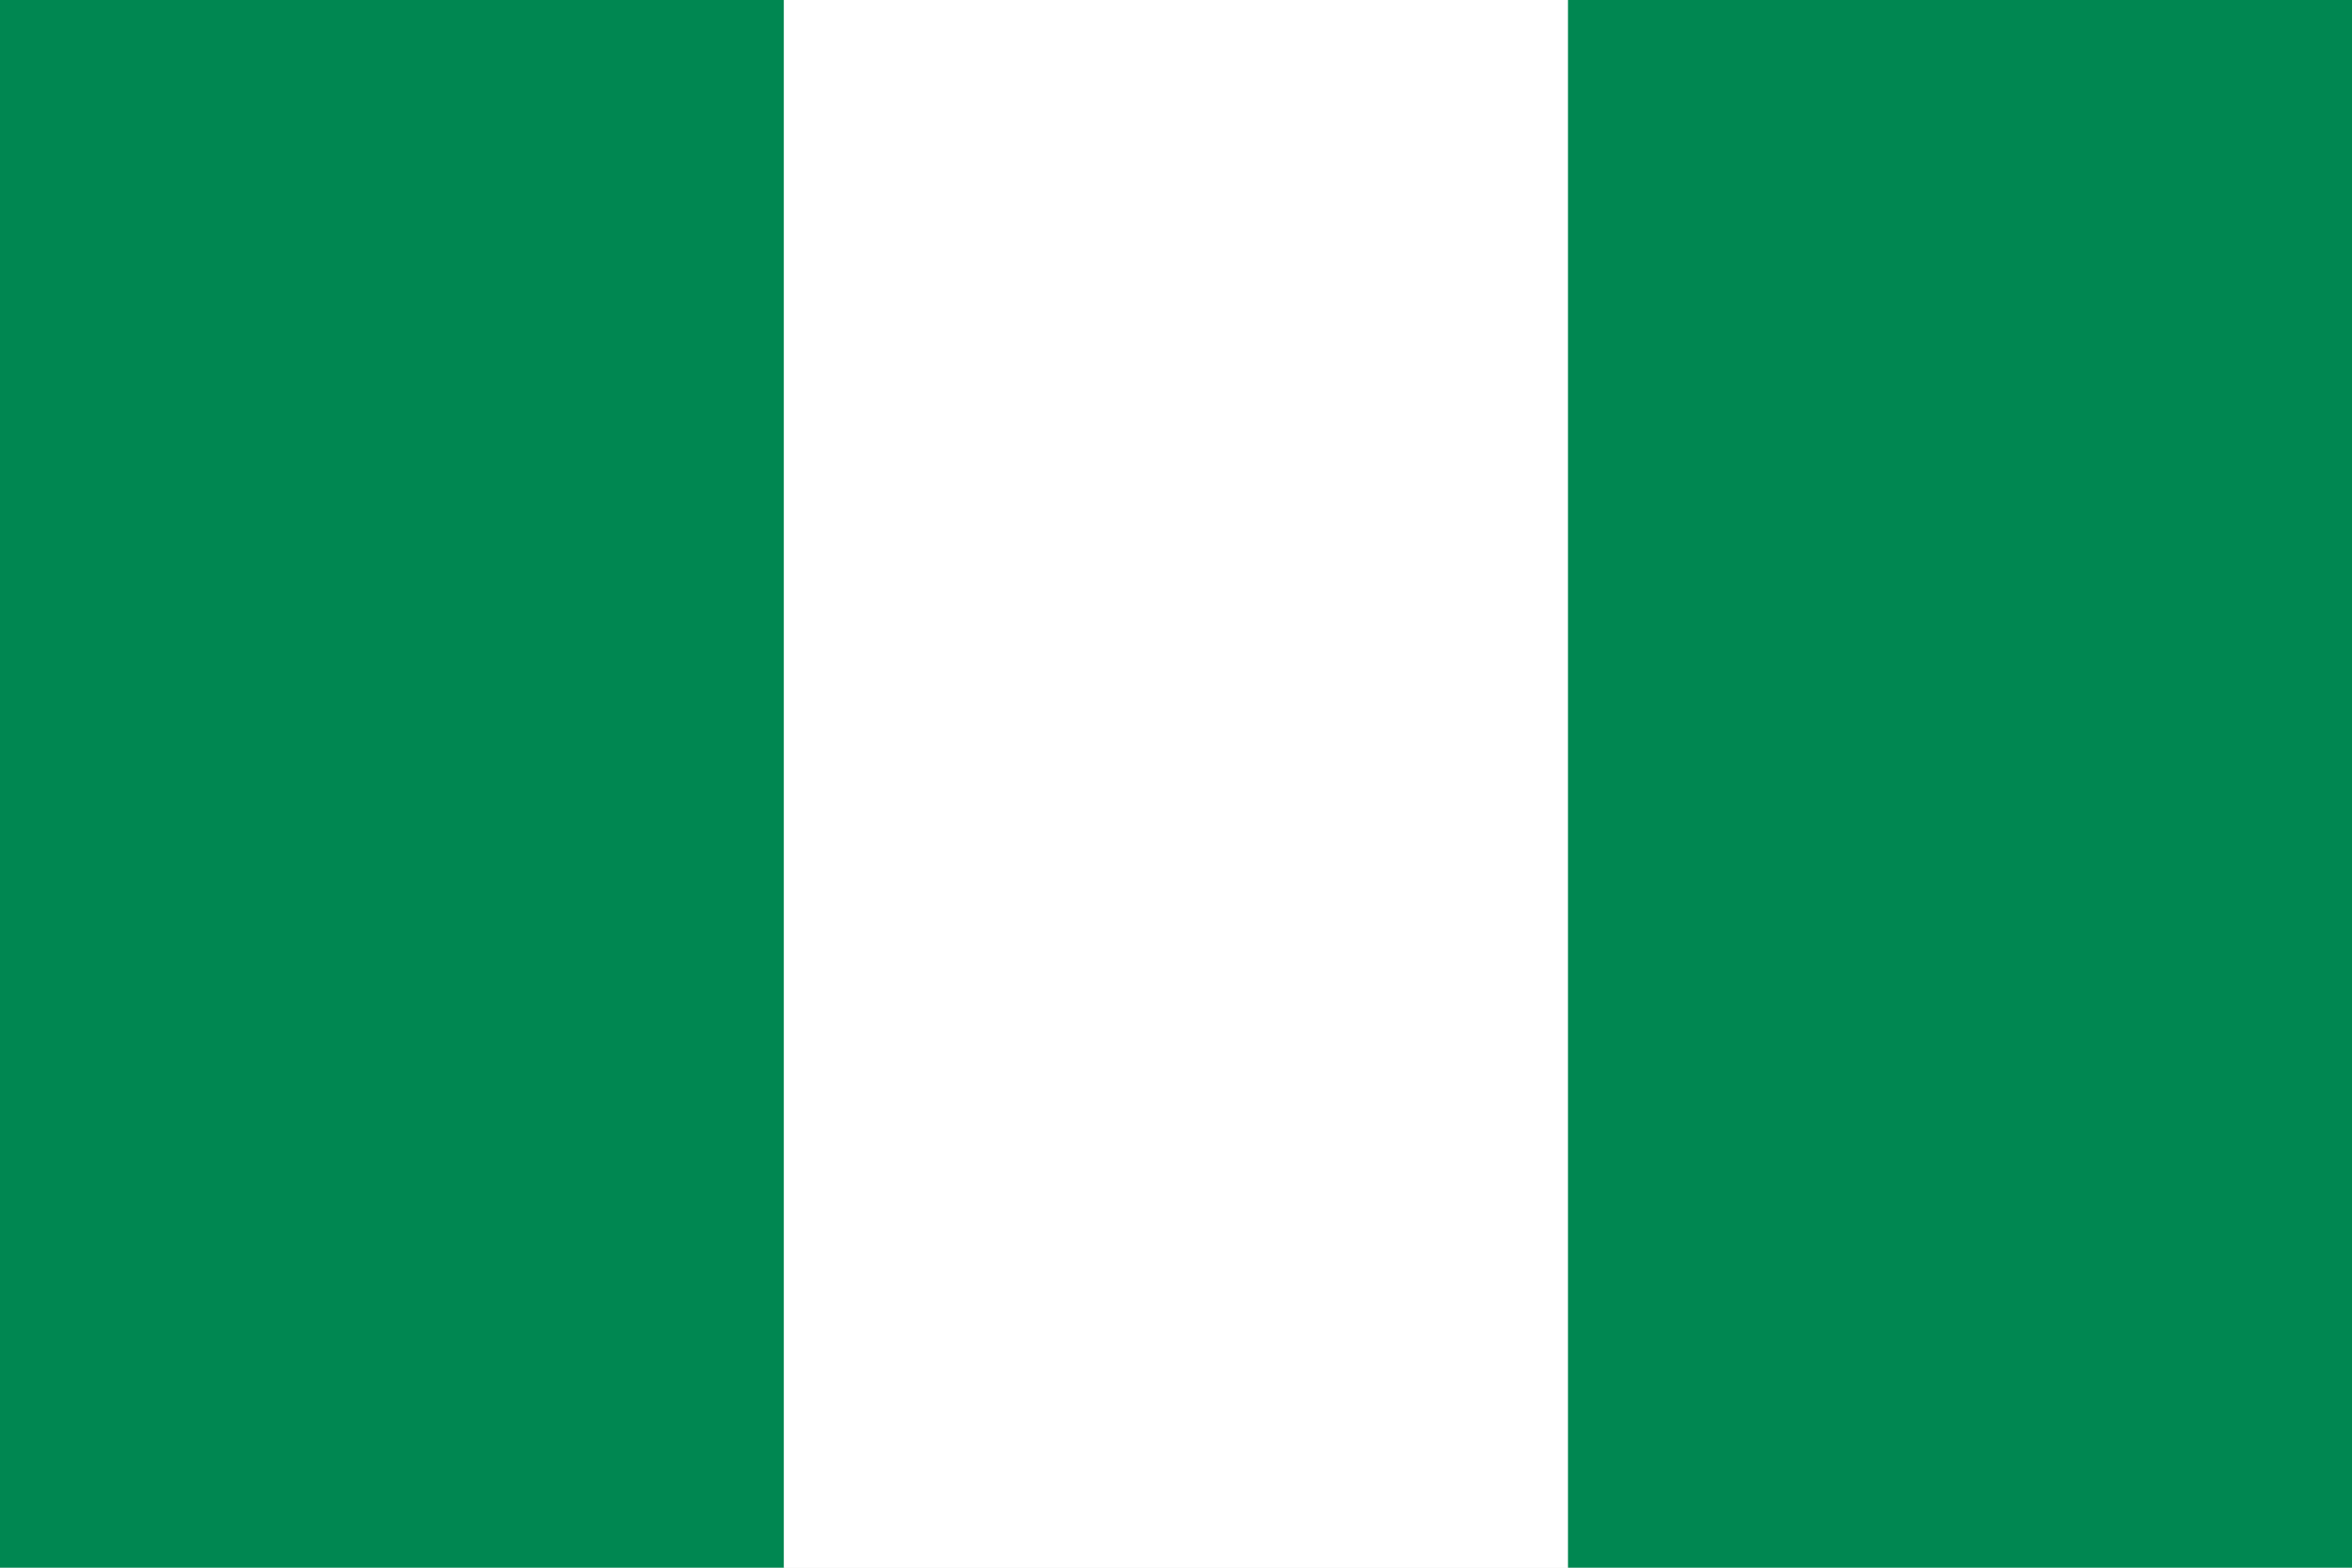
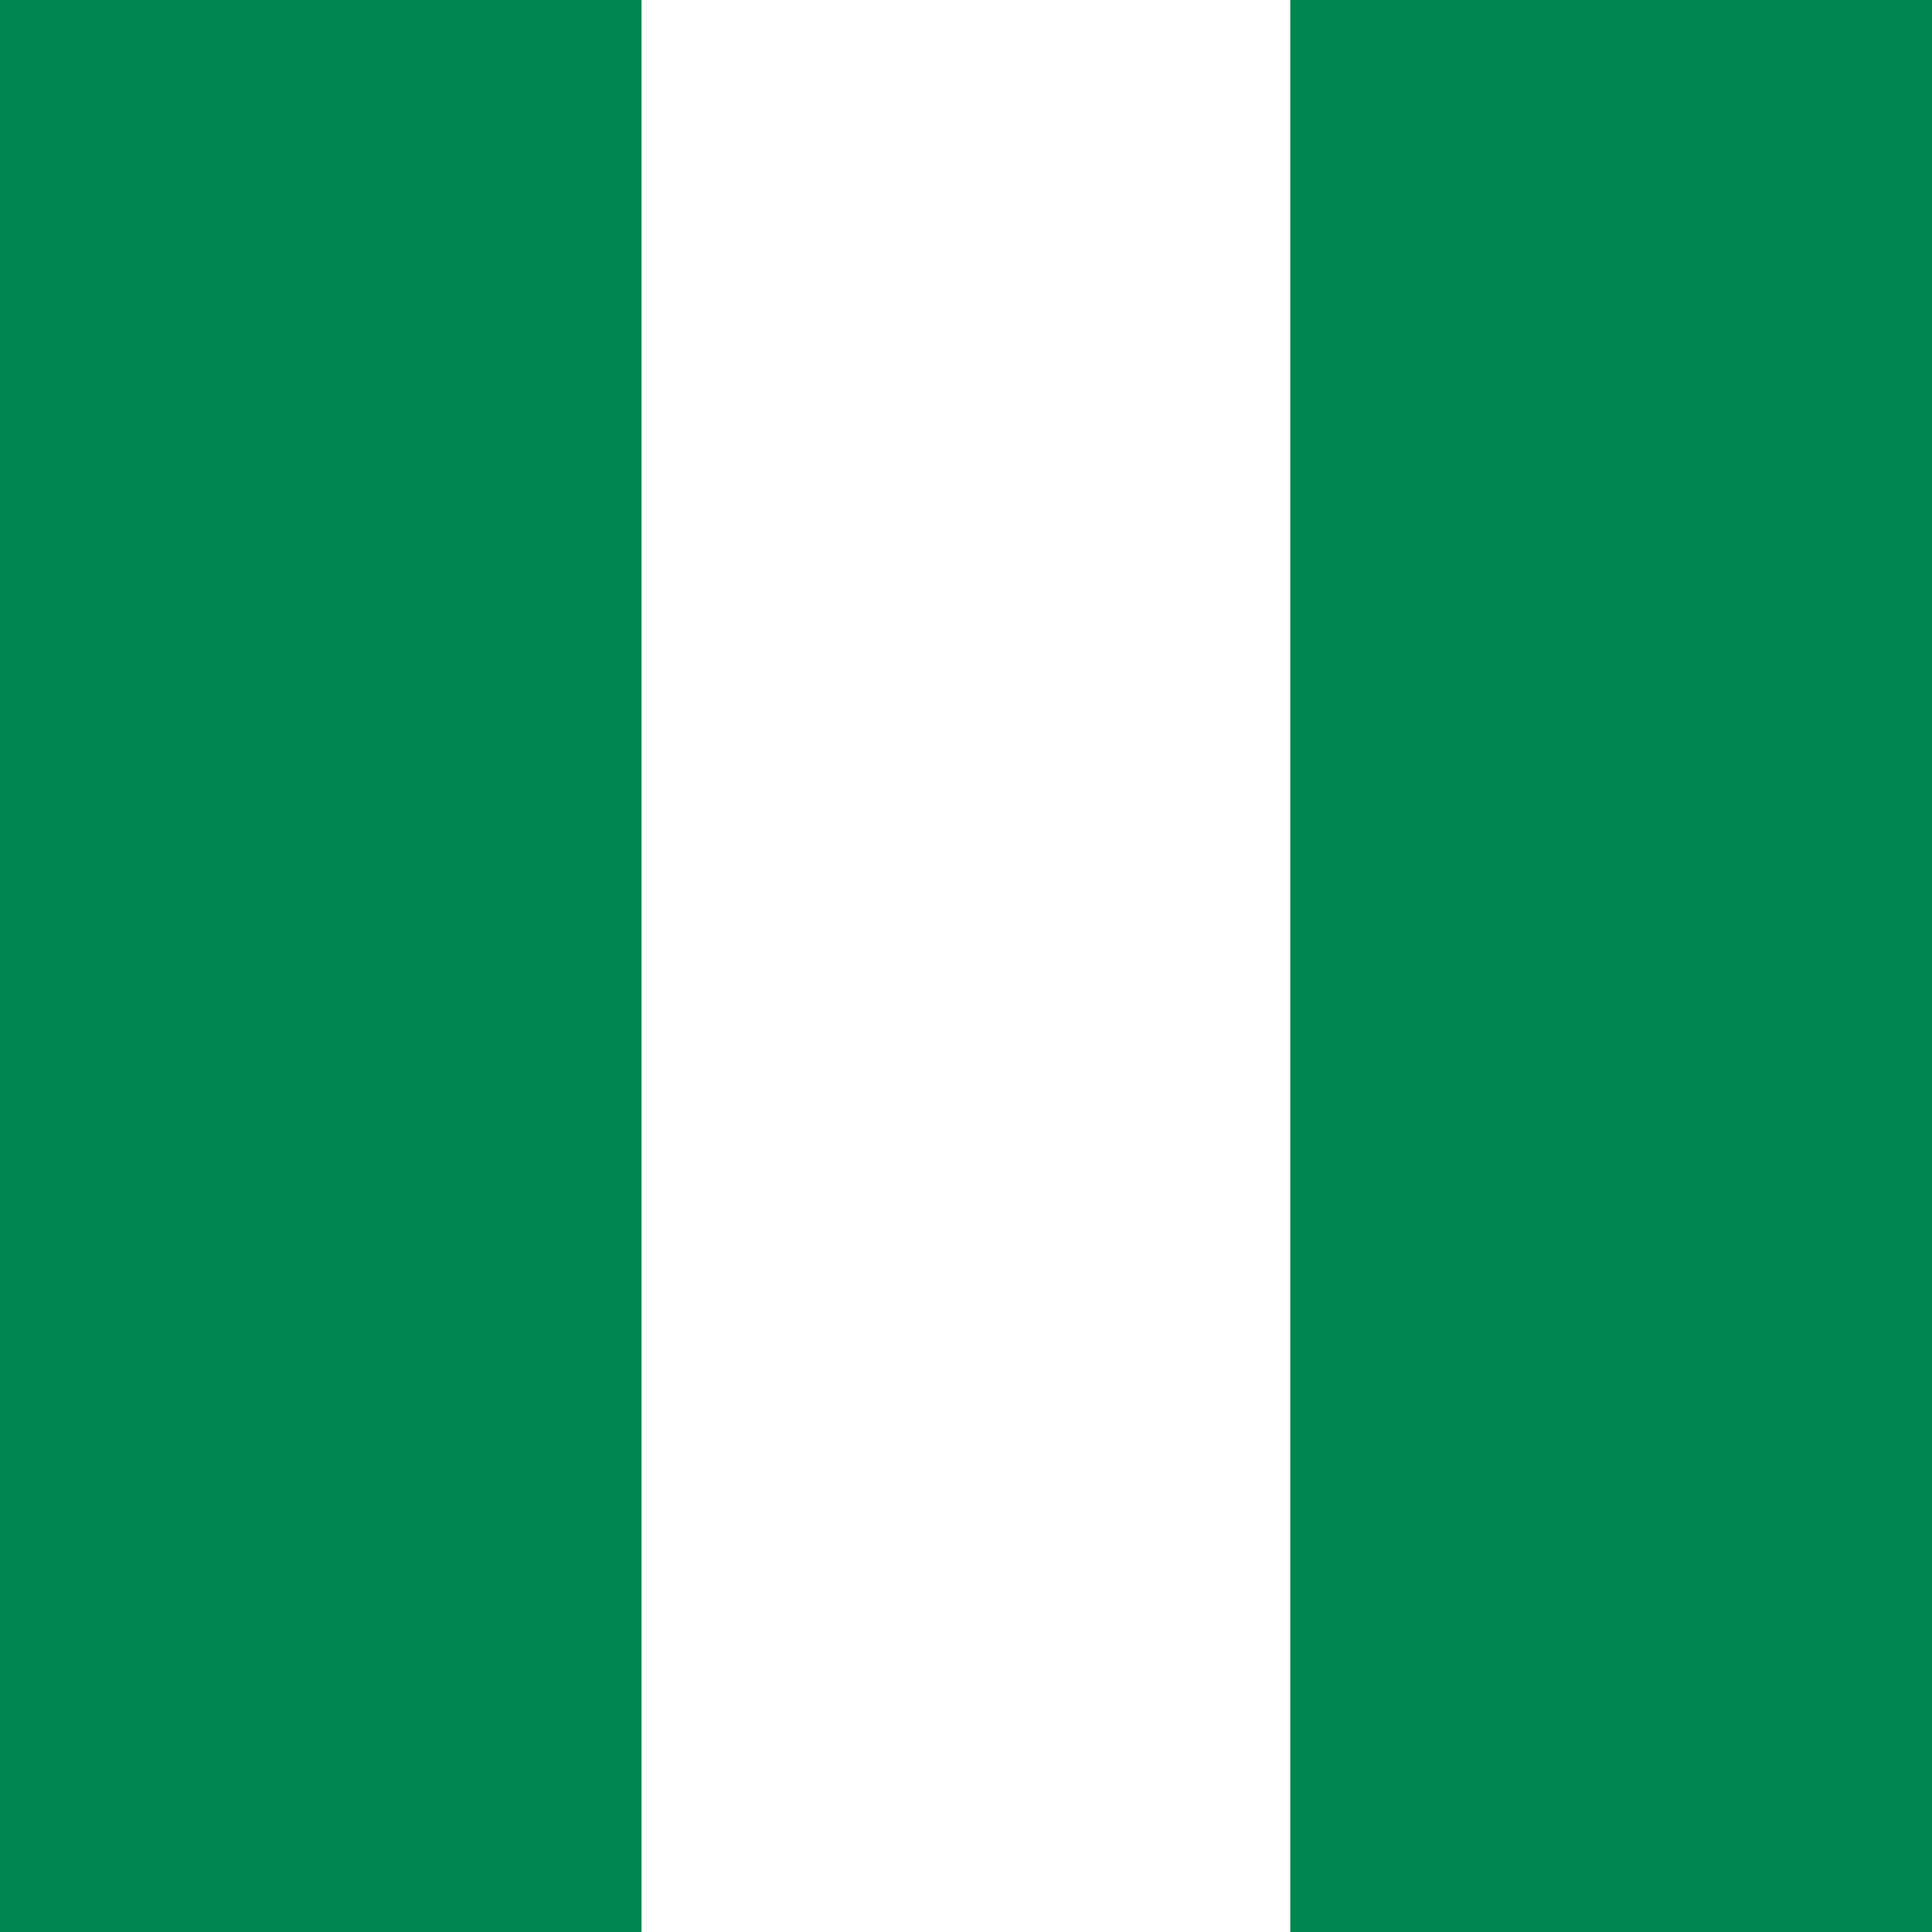
- <svg xmlns="http://www.w3.org/2000/svg" viewBox="0 0 600 400">
-   <rect width="200" height="400" fill="#008751" />
-   <rect x="200" width="200" height="400" fill="#fff" />
-   <rect x="400" width="200" height="400" fill="#008751" />
+ <svg xmlns="http://www.w3.org/2000/svg" id="Layer_1" version="1.1" viewBox="0 0 28 28">
+   <defs>
+     <style>
+       .st0 {
+         fill: #008751;
+       }
+ 
+       .st1 {
+         fill: #fff;
+       }
+     </style>
+   </defs>
+   <rect class="st0" x="-.1" y="0" width="9.4" height="28" />
+   <rect class="st1" x="9.3" y="0" width="9.4" height="28" />
+   <rect class="st0" x="18.7" y="0" width="9.4" height="28" />
</svg>
